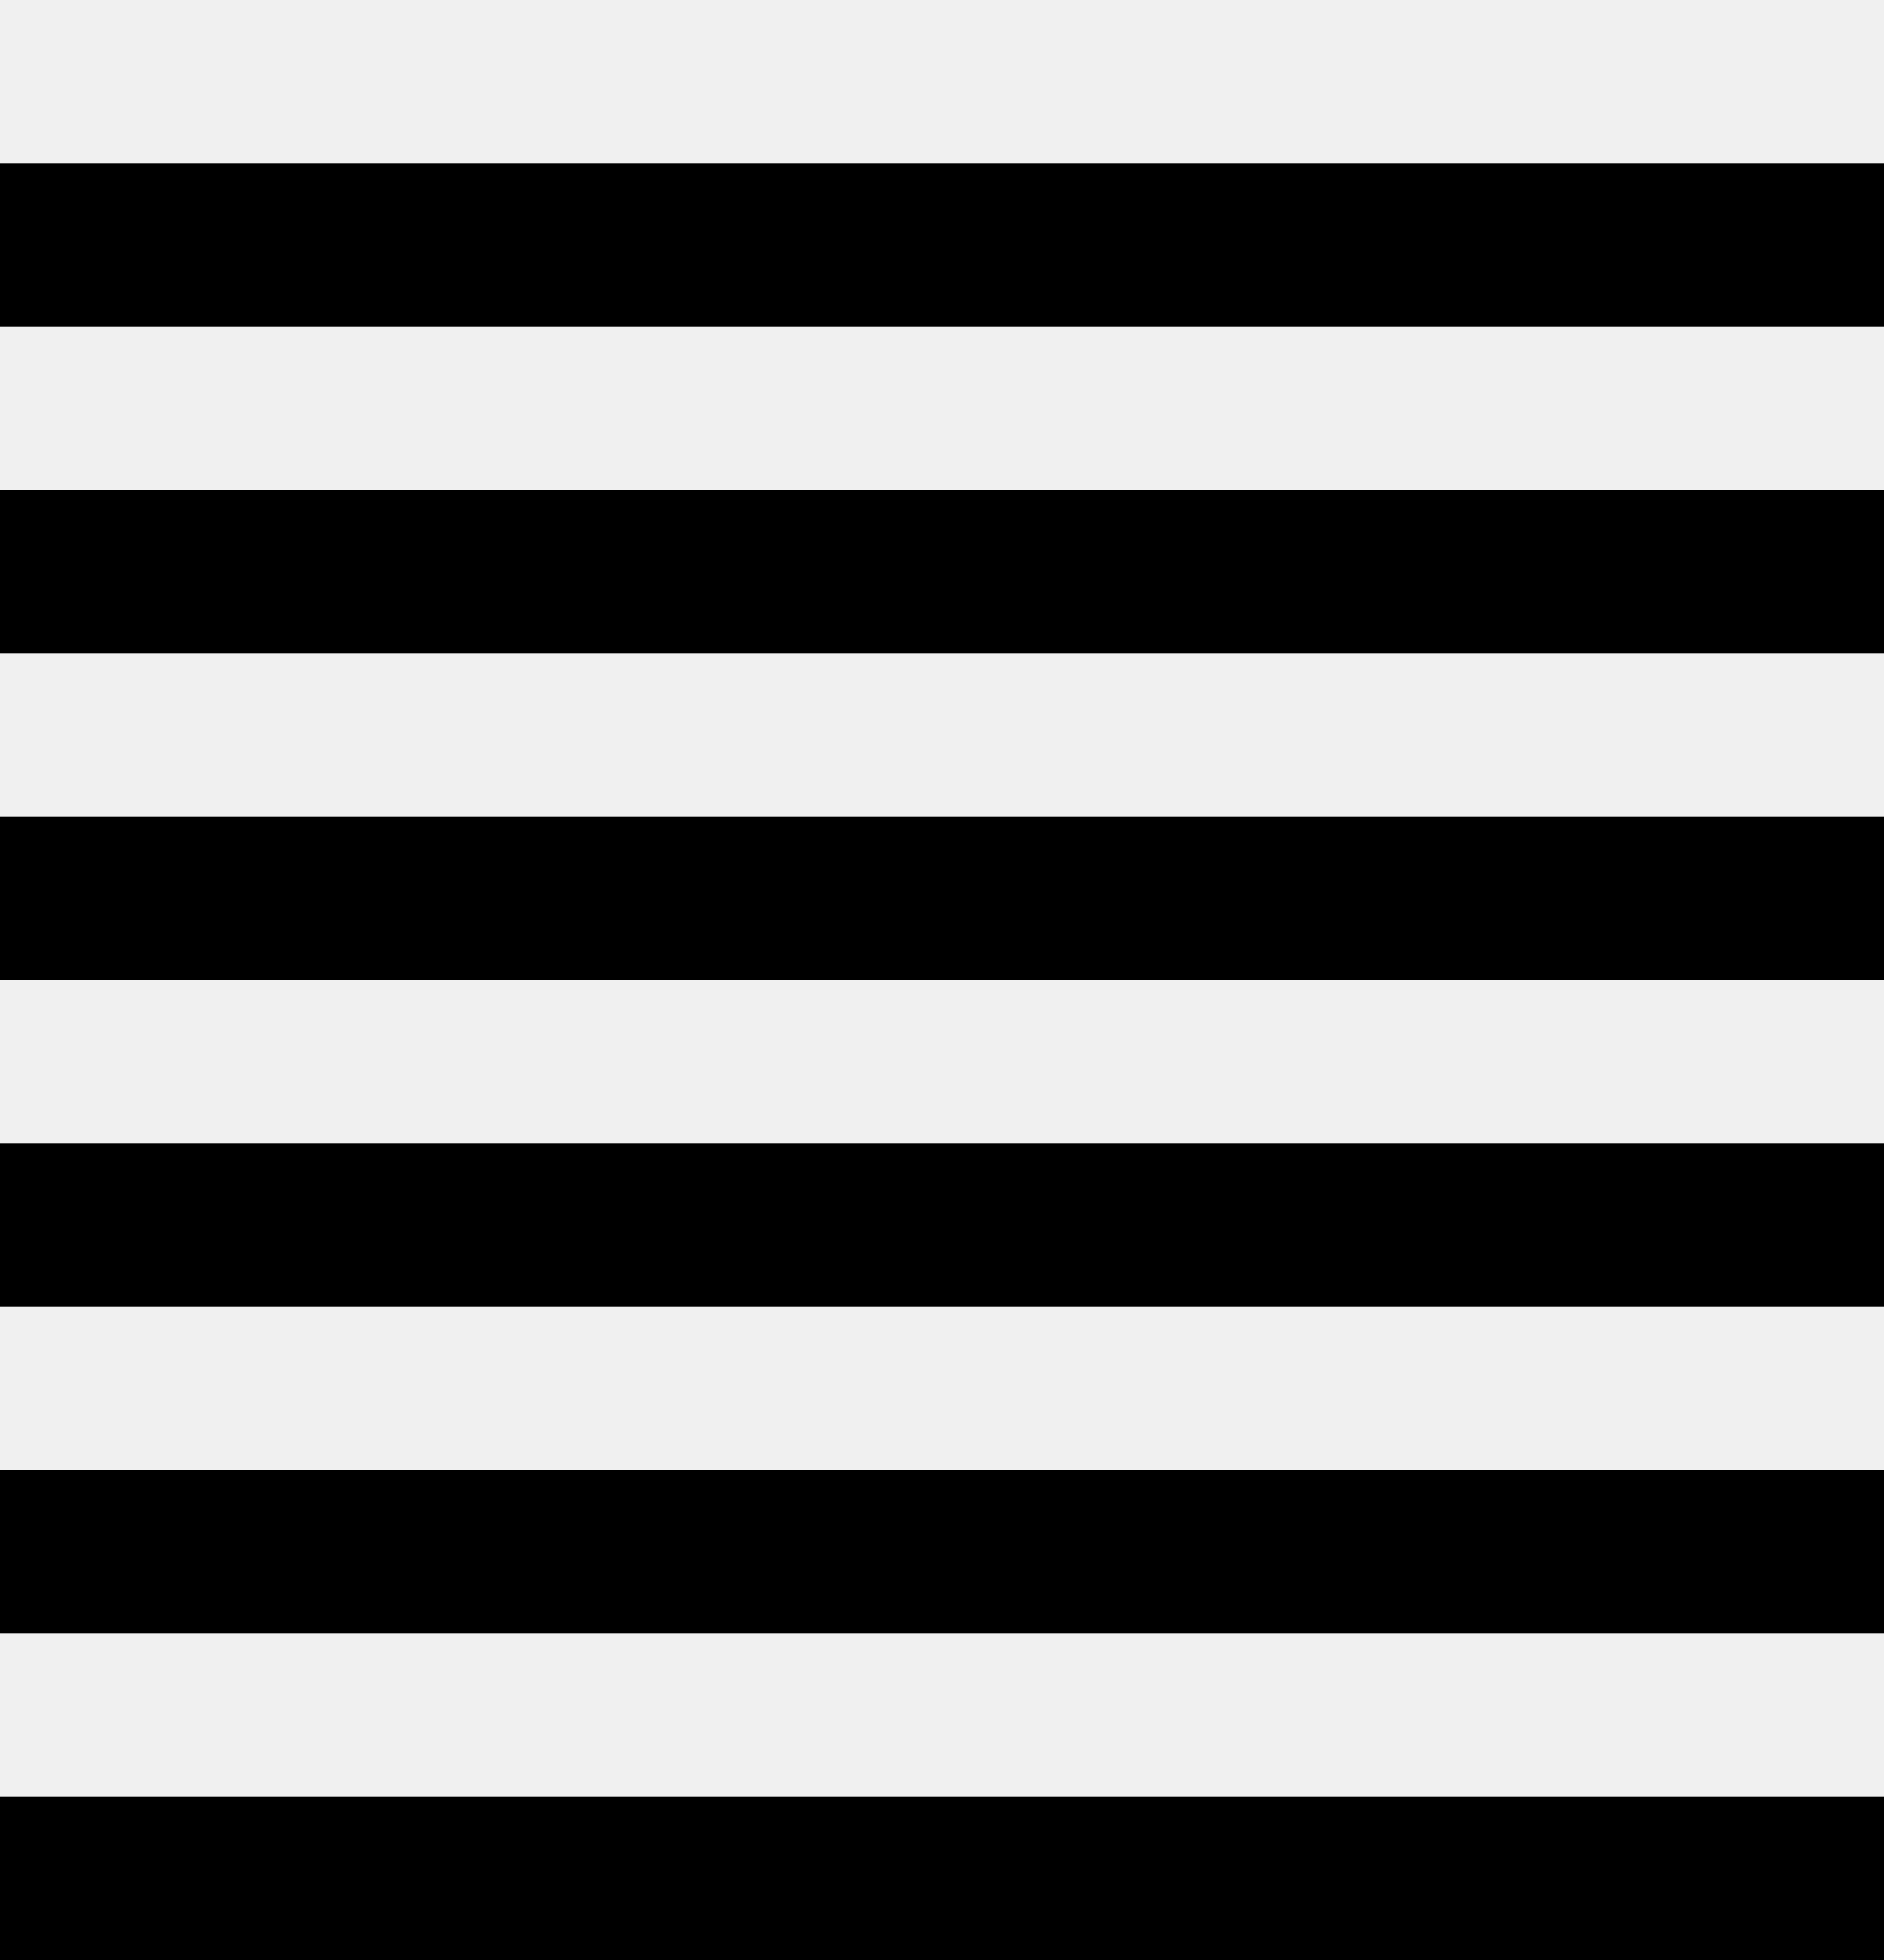
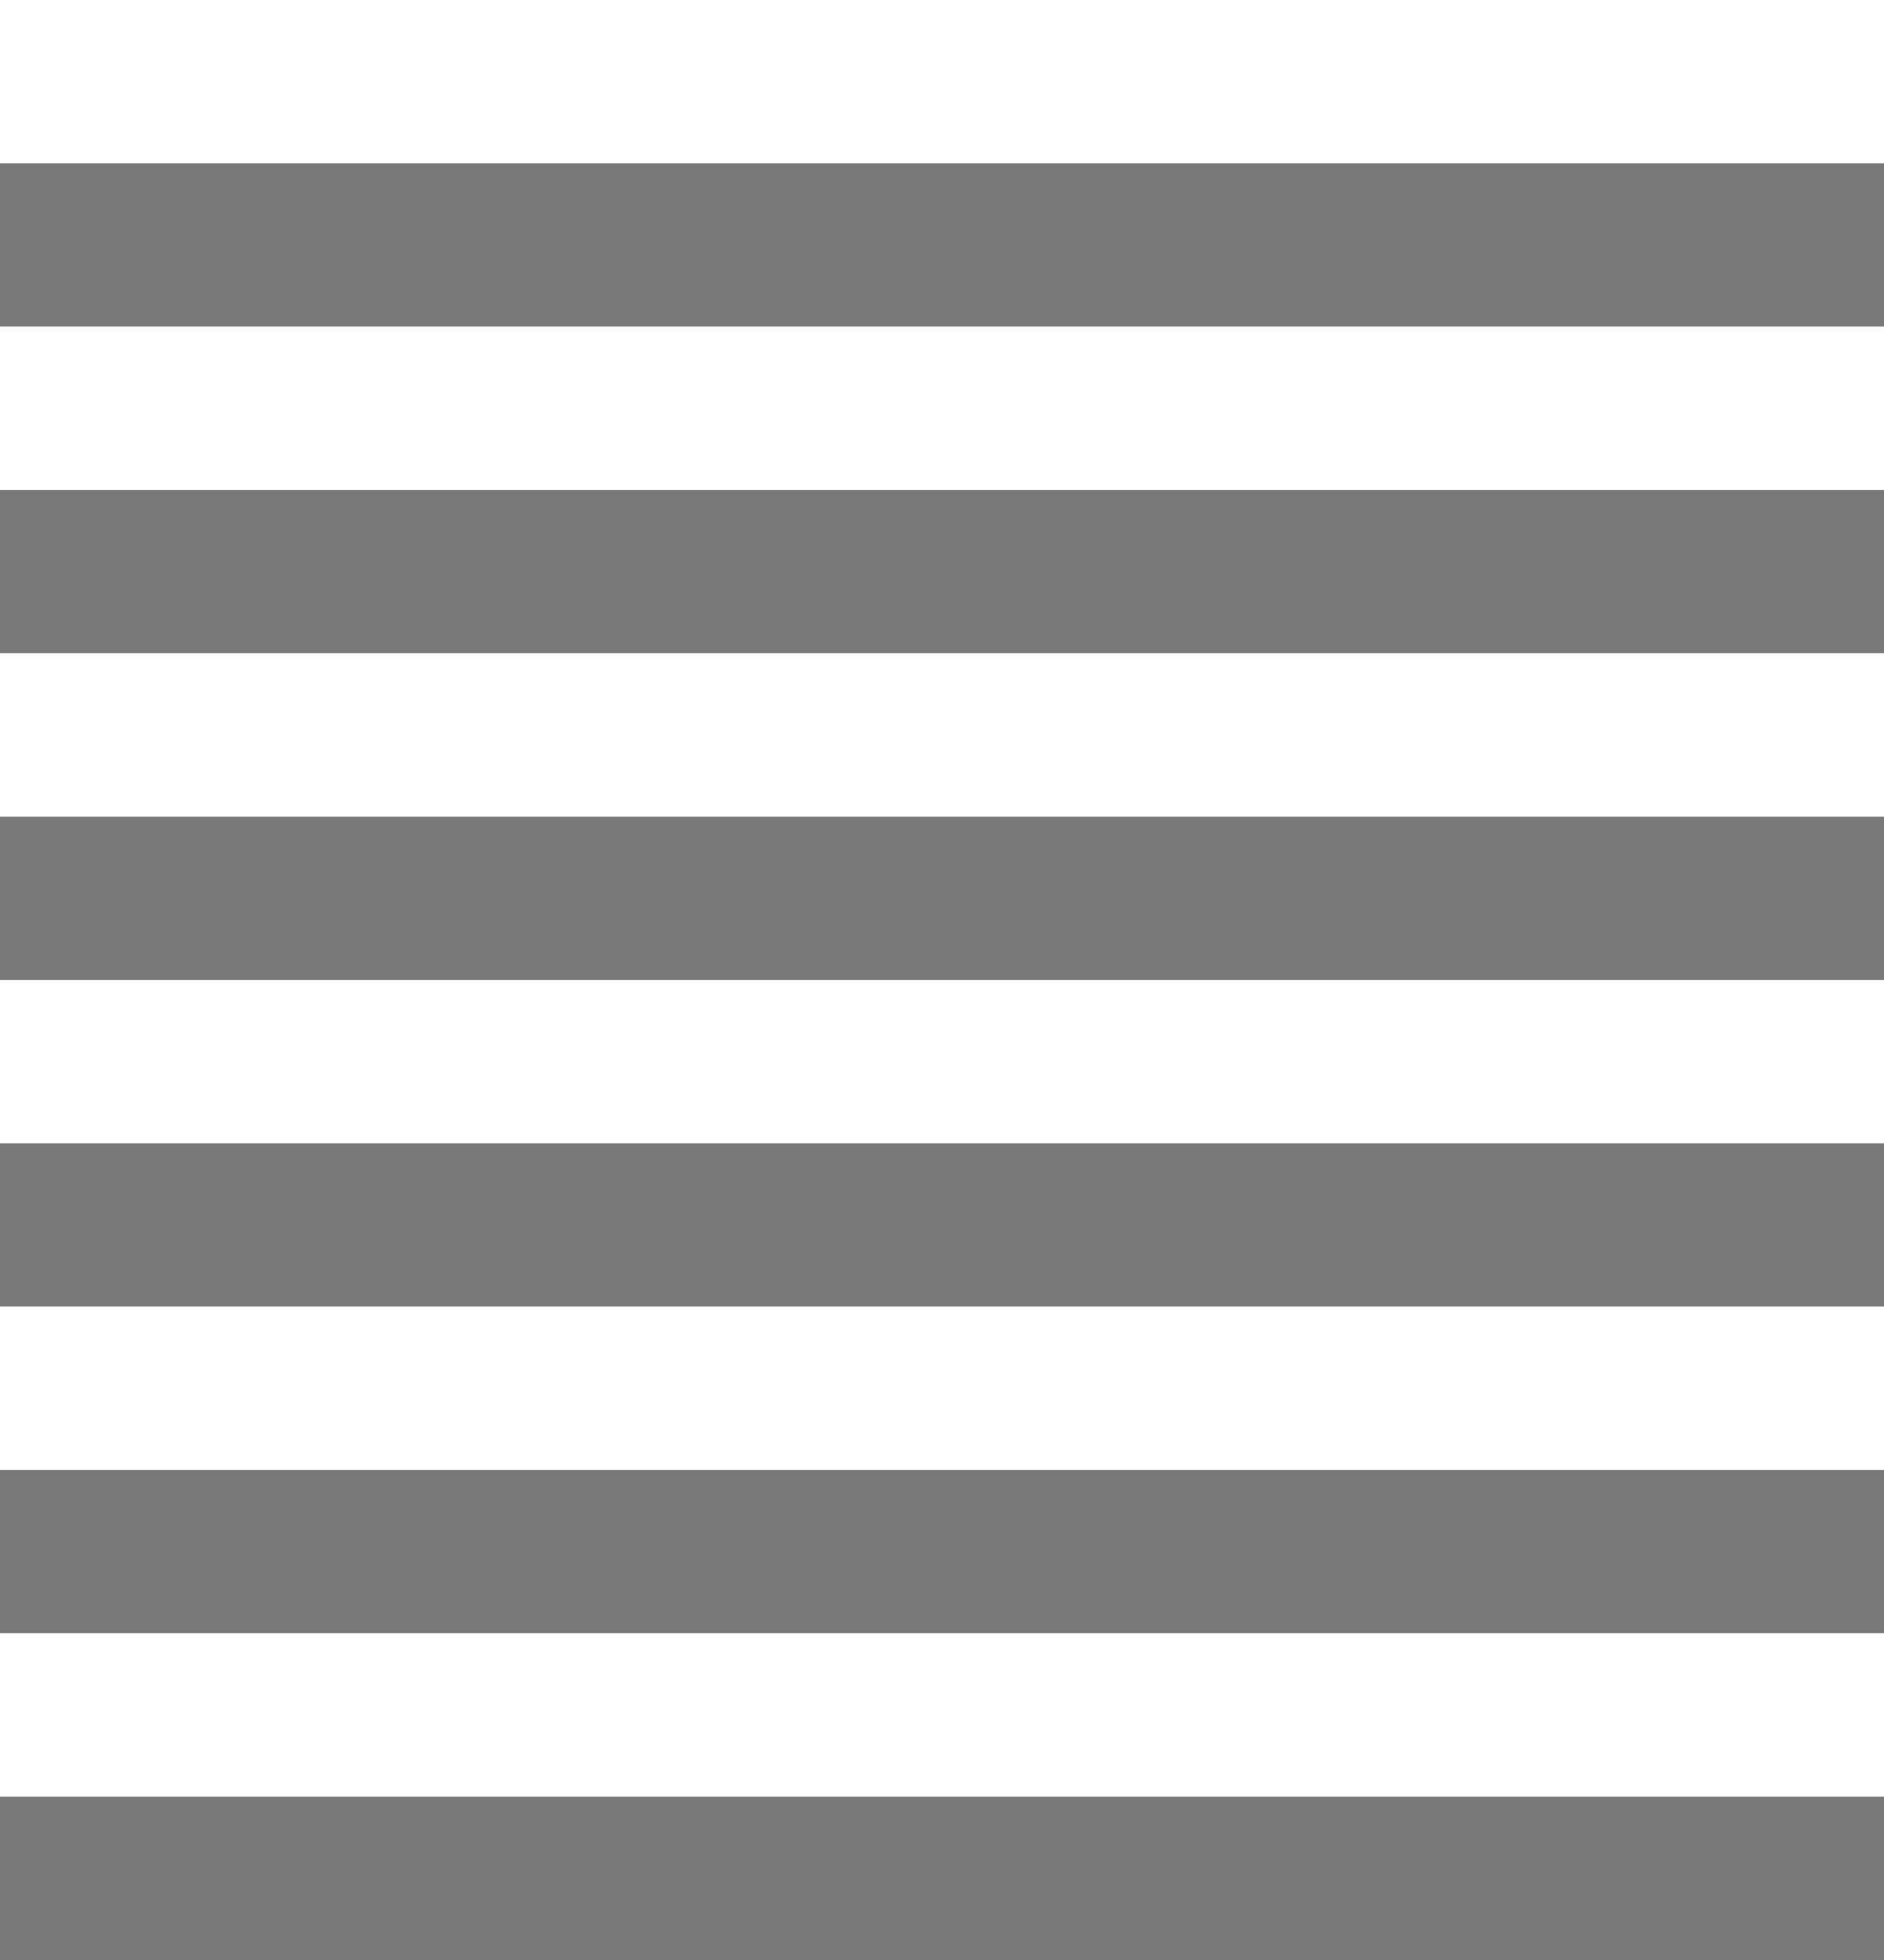
<svg xmlns="http://www.w3.org/2000/svg" viewBox="0 0 11.53 12">
-   <rect x="-0.24" y="1" width="12.01" height="1" fill="currentColor" />
-   <rect x="-0.24" y="3" width="12.01" height="1" fill="currentColor" />
-   <rect x="-0.24" y="5" width="12.01" height="1" fill="currentColor" />
-   <rect x="-0.24" y="7" width="12.01" height="1" fill="currentColor" />
-   <rect x="-0.24" y="9" width="12.01" height="1" fill="currentColor" />
-   <rect x="-0.24" y="11" width="12.01" height="1" fill="currentColor" />
+   <defs>
+     <style>.cls-1{fill:#fff}.cls-2{fill:#787878}</style>
+   </defs>
+   <path d="M-.24 0h12.01v1H-.24z" class="cls-1" />
+   <path d="M-.24 1h12.01v1H-.24z" class="cls-2" />
+   <path d="M-.24 2h12.01v1H-.24z" class="cls-1" />
+   <path d="M-.24 3h12.01v1H-.24z" class="cls-2" />
+   <path d="M-.24 4h12.01v1H-.24z" class="cls-1" />
+   <path d="M-.24 5h12.01v1H-.24z" class="cls-2" />
+   <path d="M-.24 6h12.01v1H-.24z" class="cls-1" />
+   <path d="M-.24 7h12.01v1H-.24z" class="cls-2" />
+   <path d="M-.24 8h12.01v1H-.24z" class="cls-1" />
+   <path d="M-.24 9h12.01v1H-.24z" class="cls-2" />
+   <path d="M-.24 10h12.01v1H-.24z" class="cls-1" />
+   <path d="M-.24 11h12.01v1H-.24z" class="cls-2" />
</svg>
